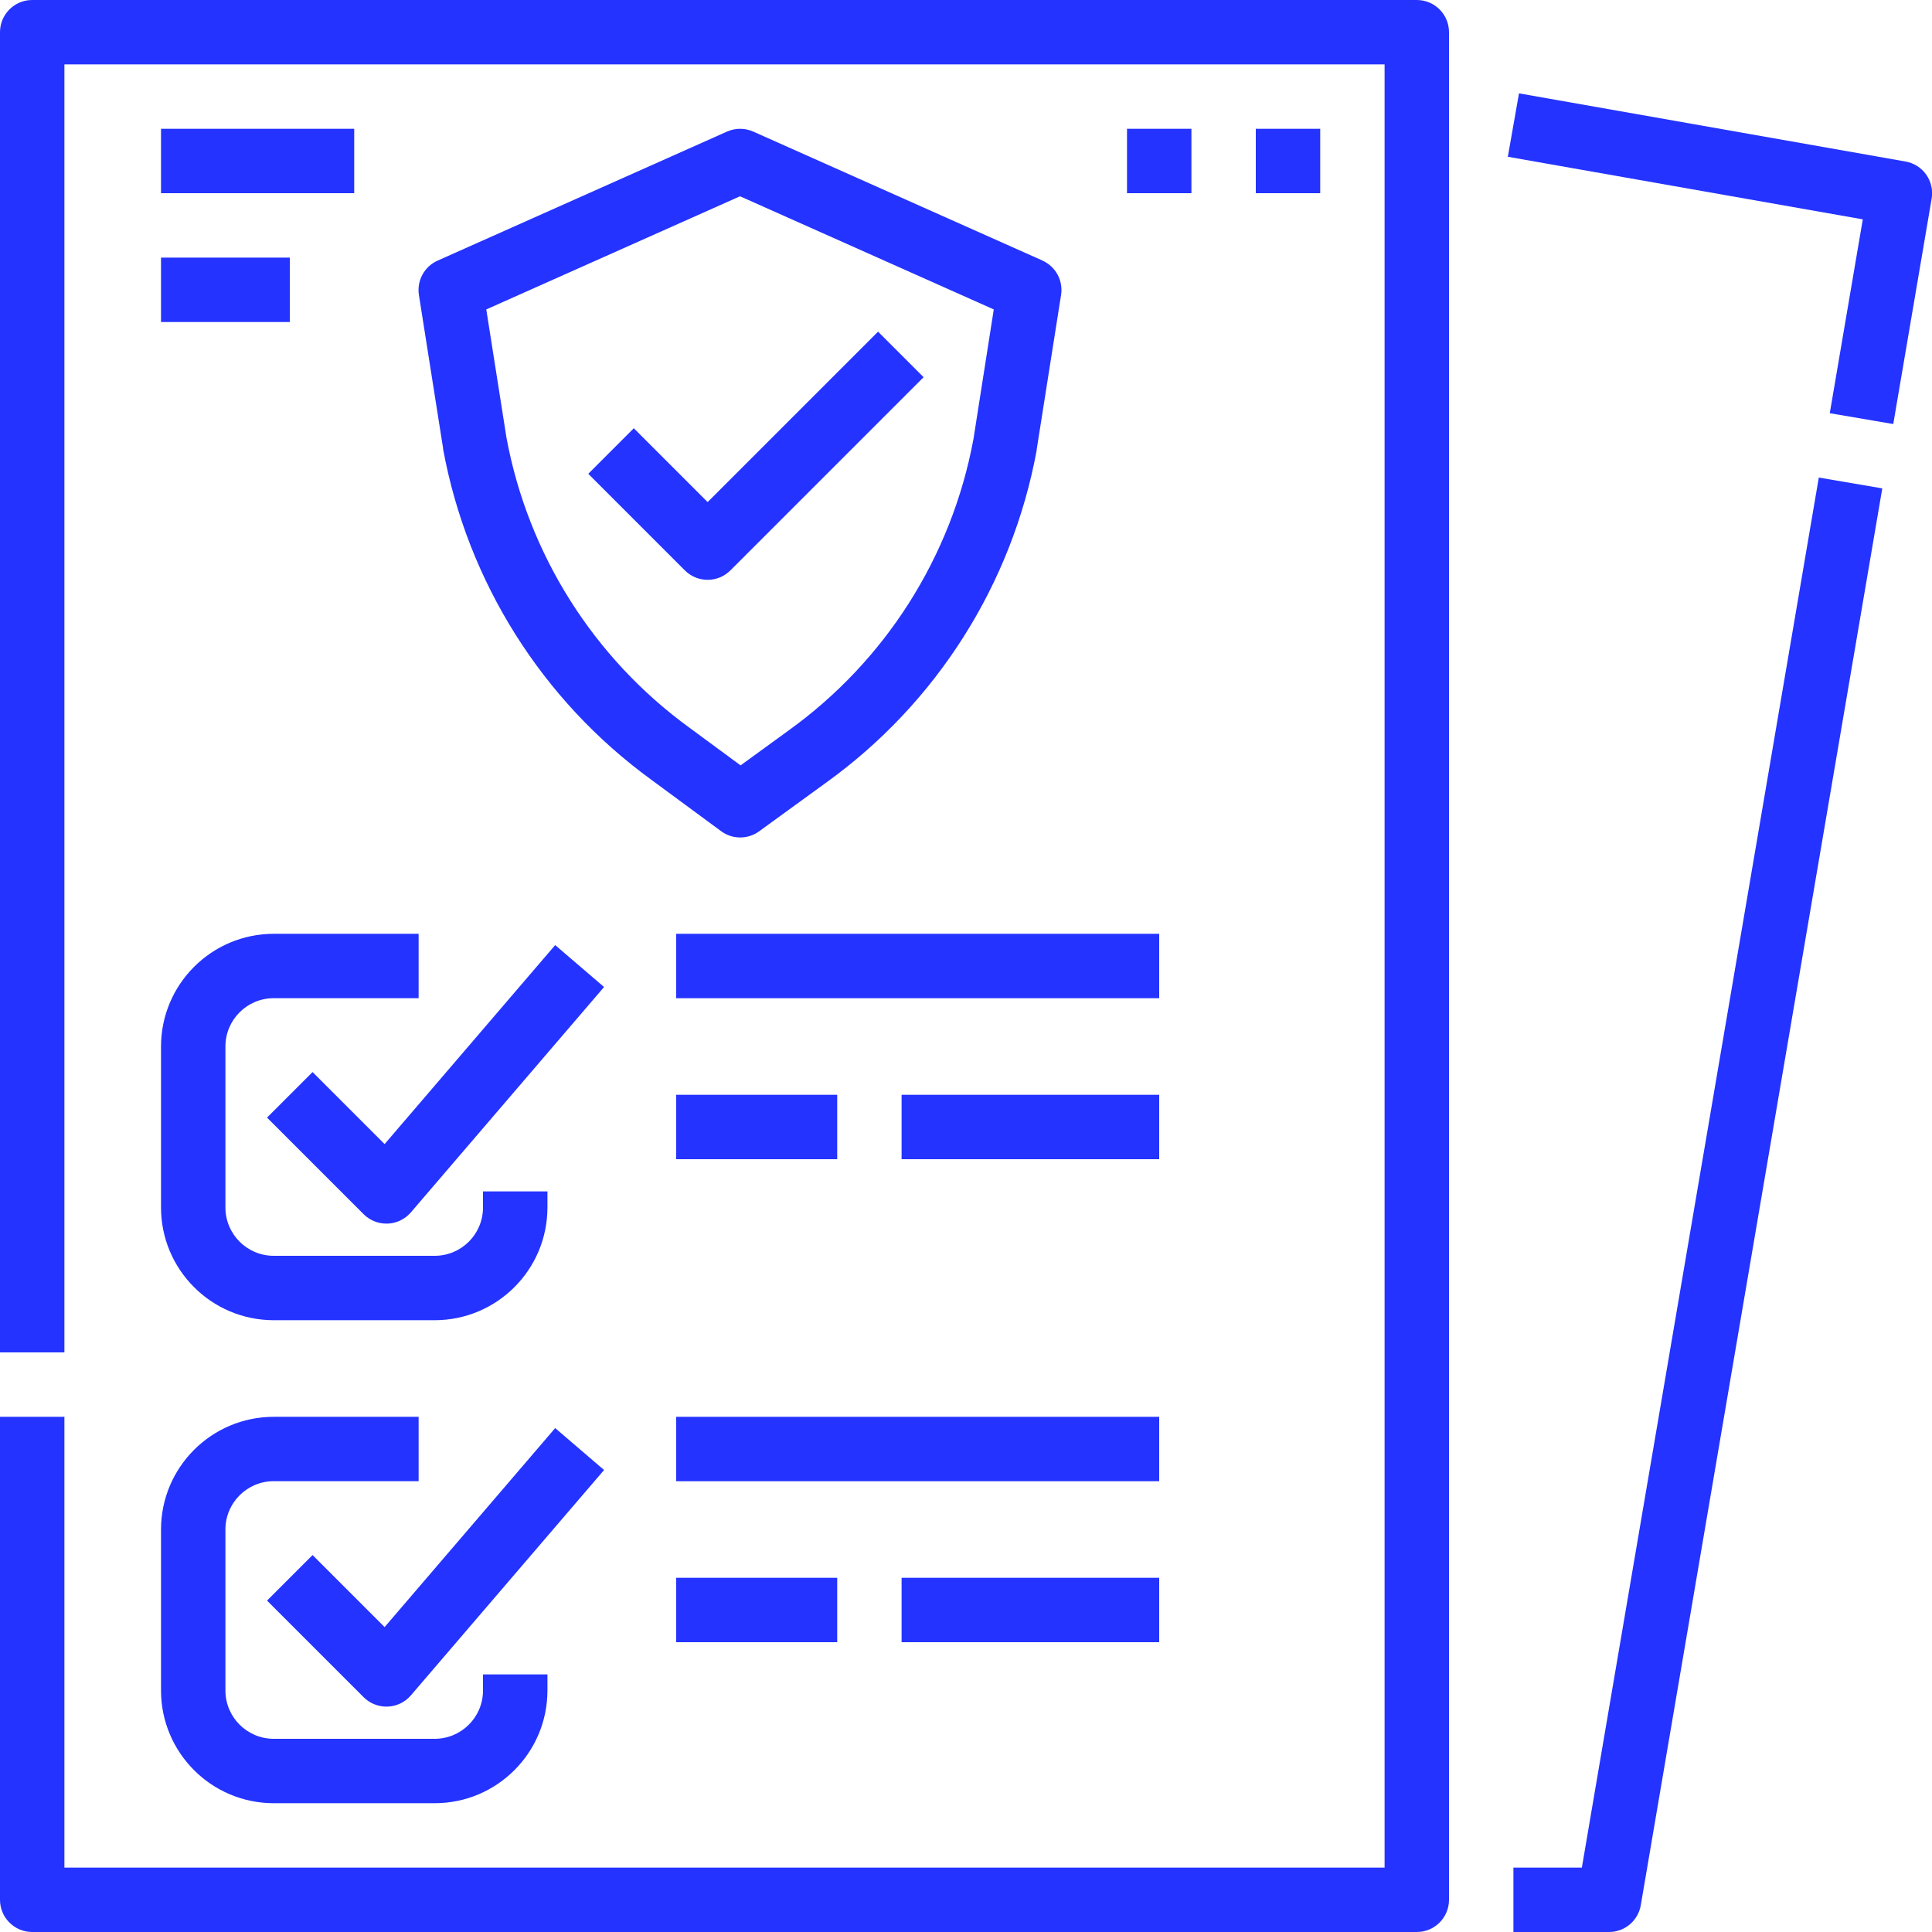
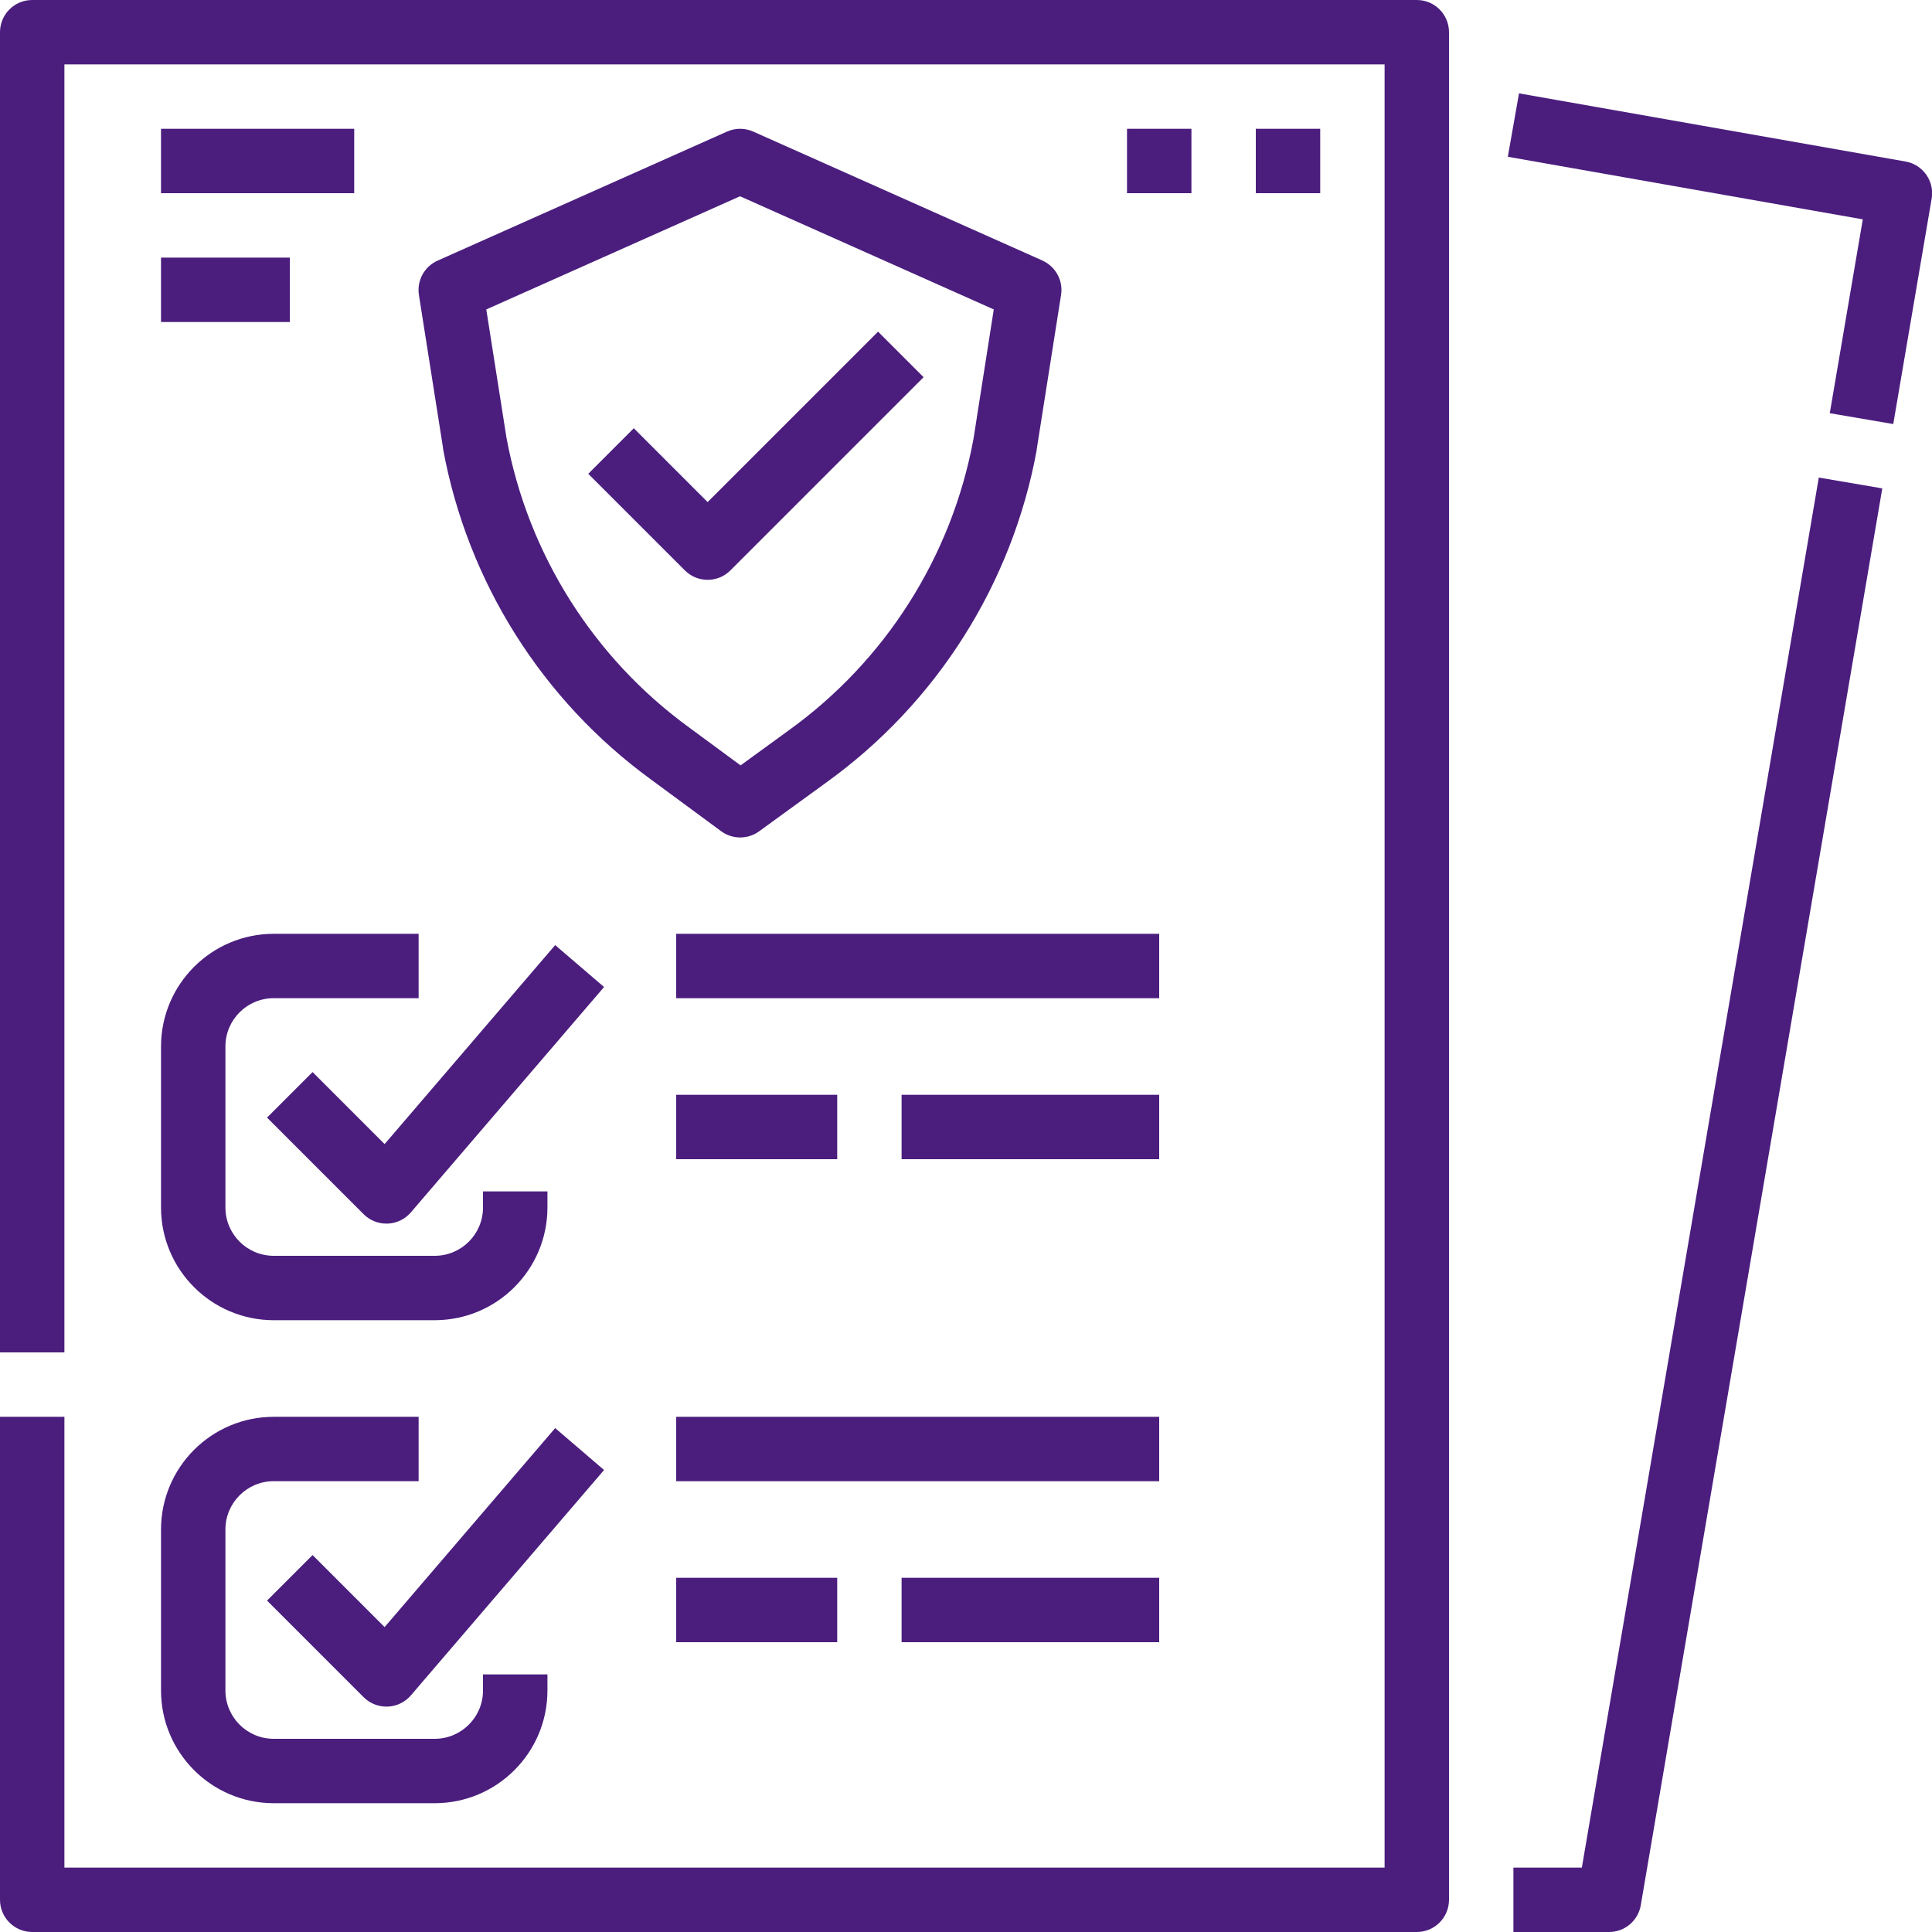
<svg xmlns="http://www.w3.org/2000/svg" width="56" height="56" viewBox="0 0 56 56">
  <g id="document" transform="translate(-16 -16)">
-     <path id="Path_4082" data-name="Path 4082" d="M393.984,174.946H392v1.867h2.772a.933.933,0,0,0,.92-.777l7-41.067-1.84-.314Z" transform="translate(-332.133 -104.813)" fill="#2433FF" />
-     <path id="Path_4083" data-name="Path 4083" d="M402.135,41.169l-11.2-1.975-.324,1.838L400.9,42.846l-.957,5.619,1.84.314,1.113-6.533A.933.933,0,0,0,402.135,41.169Z" transform="translate(-330.906 -20.488)" fill="#2433FF" />
-     <path id="Path_4084" data-name="Path 4084" d="M57.067,16H16.933a.933.933,0,0,0-.933.933V55.2h1.867V17.867H56.133V70.133H17.867V57.067H16v14a.933.933,0,0,0,.933.933H57.067A.933.933,0,0,0,58,71.067V16.933A.933.933,0,0,0,57.067,16Z" fill="#2433FF" />
-     <path id="Path_4085" data-name="Path 4085" d="M83.663,254.474l-1.32,1.32,2.8,2.8a.933.933,0,0,0,.66.273h.036a.933.933,0,0,0,.673-.325l5.6-6.533-1.417-1.215-4.944,5.768Z" transform="translate(-58.603 -207.4)" fill="#2433FF" />
-     <path id="Path_4086" data-name="Path 4086" d="M56,255.933a3.27,3.27,0,0,0,3.267,3.267h4.667a3.27,3.27,0,0,0,3.267-3.267v-.467H65.333v.467a1.4,1.4,0,0,1-1.4,1.4H59.267a1.4,1.4,0,0,1-1.4-1.4v-4.667a1.4,1.4,0,0,1,1.4-1.4h4.2V248h-4.2A3.27,3.27,0,0,0,56,251.267Z" transform="translate(-35.333 -204.933)" fill="#2433FF" />
-     <path id="Path_4087" data-name="Path 4087" d="M83.663,374.474l-1.32,1.32,2.8,2.8a.933.933,0,0,0,.66.273h.036a.933.933,0,0,0,.673-.325l5.6-6.533-1.417-1.215-4.944,5.768Z" transform="translate(-58.603 -313.4)" fill="#2433FF" />
-     <path id="Path_4088" data-name="Path 4088" d="M56,375.933a3.27,3.27,0,0,0,3.267,3.267h4.667a3.27,3.27,0,0,0,3.267-3.267v-.467H65.333v.467a1.4,1.4,0,0,1-1.4,1.4H59.267a1.4,1.4,0,0,1-1.4-1.4v-4.667a1.4,1.4,0,0,1,1.4-1.4h4.2V368h-4.2A3.27,3.27,0,0,0,56,371.267Z" transform="translate(-35.333 -310.933)" fill="#2433FF" />
-     <path id="Path_4089" data-name="Path 4089" d="M184,368h14v1.867H184Z" transform="translate(-148.4 -310.933)" fill="#2433FF" />
-     <path id="Path_4090" data-name="Path 4090" d="M184,408h4.667v1.867H184Z" transform="translate(-148.4 -346.267)" fill="#2433FF" />
-     <path id="Path_4091" data-name="Path 4091" d="M240,408h7.467v1.867H240Z" transform="translate(-197.867 -346.267)" fill="#2433FF" />
-     <path id="Path_4092" data-name="Path 4092" d="M184,248h14v1.867H184Z" transform="translate(-148.4 -204.933)" fill="#2433FF" />
-     <path id="Path_4093" data-name="Path 4093" d="M184,288h4.667v1.867H184Z" transform="translate(-148.4 -240.267)" fill="#2433FF" />
-     <path id="Path_4094" data-name="Path 4094" d="M240,288h7.467v1.867H240Z" transform="translate(-197.867 -240.267)" fill="#2433FF" />
-     <path id="Path_4095" data-name="Path 4095" d="M138.09,51.821,129.7,48.08a.933.933,0,0,0-.76,0l-8.388,3.74a.933.933,0,0,0-.542,1l.7,4.439,0,.022a15.277,15.277,0,0,0,6.027,9.58l2.035,1.5a.933.933,0,0,0,1.1,0l1.939-1.409a15.272,15.272,0,0,0,6.105-9.637l0-.022.706-4.475a.933.933,0,0,0-.542-1Zm-2.007,5.172a13.414,13.414,0,0,1-5.364,8.45l-1.386,1.008-1.485-1.094a13.418,13.418,0,0,1-5.3-8.4l-.586-3.722,7.355-3.28,7.355,3.28Z" transform="translate(-91.867 -28.266)" fill="#2433FF" />
-     <path id="Path_4096" data-name="Path 4096" d="M163.473,101.2l-1.32,1.32,2.8,2.8a.933.933,0,0,0,1.32,0l5.6-5.6-1.32-1.32-4.94,4.94Z" transform="translate(-129.102 -72.787)" fill="#2433FF" />
-     <path id="Path_4097" data-name="Path 4097" d="M56,48h5.6v1.867H56Z" transform="translate(-35.333 -28.267)" fill="#2433FF" />
-     <path id="Path_4098" data-name="Path 4098" d="M56,80h3.733v1.867H56Z" transform="translate(-35.333 -56.533)" fill="#2433FF" />
-     <path id="Path_4099" data-name="Path 4099" d="M296,48h1.867v1.867H296Z" transform="translate(-247.333 -28.267)" fill="#2433FF" />
-     <path id="Path_4100" data-name="Path 4100" d="M328,48h1.867v1.867H328Z" transform="translate(-275.6 -28.267)" fill="#2433FF" />
+     <path id="Path_4082" data-name="Path 4082" d="M393.984,174.946H392v1.867h2.772a.933.933,0,0,0,.92-.777l7-41.067-1.84-.314Z" transform="translate(-332.133 -104.813)" fill="#4B1E7E" />
+     <path id="Path_4083" data-name="Path 4083" d="M402.135,41.169l-11.2-1.975-.324,1.838L400.9,42.846l-.957,5.619,1.84.314,1.113-6.533A.933.933,0,0,0,402.135,41.169Z" transform="translate(-330.906 -20.488)" fill="#4B1E7E" />
+     <path id="Path_4084" data-name="Path 4084" d="M57.067,16H16.933a.933.933,0,0,0-.933.933V55.2h1.867V17.867H56.133V70.133H17.867V57.067H16v14a.933.933,0,0,0,.933.933H57.067A.933.933,0,0,0,58,71.067V16.933A.933.933,0,0,0,57.067,16Z" fill="#4B1E7E" />
+     <path id="Path_4085" data-name="Path 4085" d="M83.663,254.474l-1.32,1.32,2.8,2.8a.933.933,0,0,0,.66.273h.036a.933.933,0,0,0,.673-.325l5.6-6.533-1.417-1.215-4.944,5.768Z" transform="translate(-58.603 -207.4)" fill="#4B1E7E" />
+     <path id="Path_4086" data-name="Path 4086" d="M56,255.933a3.27,3.27,0,0,0,3.267,3.267h4.667a3.27,3.27,0,0,0,3.267-3.267v-.467H65.333v.467a1.4,1.4,0,0,1-1.4,1.4H59.267a1.4,1.4,0,0,1-1.4-1.4v-4.667a1.4,1.4,0,0,1,1.4-1.4h4.2V248h-4.2A3.27,3.27,0,0,0,56,251.267Z" transform="translate(-35.333 -204.933)" fill="#4B1E7E" />
+     <path id="Path_4087" data-name="Path 4087" d="M83.663,374.474l-1.32,1.32,2.8,2.8a.933.933,0,0,0,.66.273h.036a.933.933,0,0,0,.673-.325l5.6-6.533-1.417-1.215-4.944,5.768Z" transform="translate(-58.603 -313.4)" fill="#4B1E7E" />
+     <path id="Path_4088" data-name="Path 4088" d="M56,375.933a3.27,3.27,0,0,0,3.267,3.267h4.667a3.27,3.27,0,0,0,3.267-3.267v-.467H65.333v.467a1.4,1.4,0,0,1-1.4,1.4H59.267a1.4,1.4,0,0,1-1.4-1.4v-4.667a1.4,1.4,0,0,1,1.4-1.4h4.2V368h-4.2A3.27,3.27,0,0,0,56,371.267Z" transform="translate(-35.333 -310.933)" fill="#4B1E7E" />
+     <path id="Path_4089" data-name="Path 4089" d="M184,368h14v1.867H184Z" transform="translate(-148.4 -310.933)" fill="#4B1E7E" />
+     <path id="Path_4090" data-name="Path 4090" d="M184,408h4.667v1.867H184Z" transform="translate(-148.4 -346.267)" fill="#4B1E7E" />
+     <path id="Path_4091" data-name="Path 4091" d="M240,408h7.467v1.867H240Z" transform="translate(-197.867 -346.267)" fill="#4B1E7E" />
+     <path id="Path_4092" data-name="Path 4092" d="M184,248h14v1.867H184Z" transform="translate(-148.4 -204.933)" fill="#4B1E7E" />
+     <path id="Path_4093" data-name="Path 4093" d="M184,288h4.667v1.867H184Z" transform="translate(-148.4 -240.267)" fill="#4B1E7E" />
+     <path id="Path_4094" data-name="Path 4094" d="M240,288h7.467v1.867H240Z" transform="translate(-197.867 -240.267)" fill="#4B1E7E" />
+     <path id="Path_4095" data-name="Path 4095" d="M138.09,51.821,129.7,48.08a.933.933,0,0,0-.76,0l-8.388,3.74a.933.933,0,0,0-.542,1l.7,4.439,0,.022a15.277,15.277,0,0,0,6.027,9.58l2.035,1.5a.933.933,0,0,0,1.1,0l1.939-1.409a15.272,15.272,0,0,0,6.105-9.637l0-.022.706-4.475a.933.933,0,0,0-.542-1Zm-2.007,5.172a13.414,13.414,0,0,1-5.364,8.45l-1.386,1.008-1.485-1.094a13.418,13.418,0,0,1-5.3-8.4l-.586-3.722,7.355-3.28,7.355,3.28Z" transform="translate(-91.867 -28.266)" fill="#4B1E7E" />
+     <path id="Path_4096" data-name="Path 4096" d="M163.473,101.2l-1.32,1.32,2.8,2.8a.933.933,0,0,0,1.32,0l5.6-5.6-1.32-1.32-4.94,4.94Z" transform="translate(-129.102 -72.787)" fill="#4B1E7E" />
+     <path id="Path_4097" data-name="Path 4097" d="M56,48h5.6v1.867H56Z" transform="translate(-35.333 -28.267)" fill="#4B1E7E" />
+     <path id="Path_4098" data-name="Path 4098" d="M56,80h3.733v1.867H56Z" transform="translate(-35.333 -56.533)" fill="#4B1E7E" />
+     <path id="Path_4099" data-name="Path 4099" d="M296,48h1.867v1.867H296Z" transform="translate(-247.333 -28.267)" fill="#4B1E7E" />
+     <path id="Path_4100" data-name="Path 4100" d="M328,48h1.867v1.867H328Z" transform="translate(-275.6 -28.267)" fill="#4B1E7E" />
  </g>
</svg>
